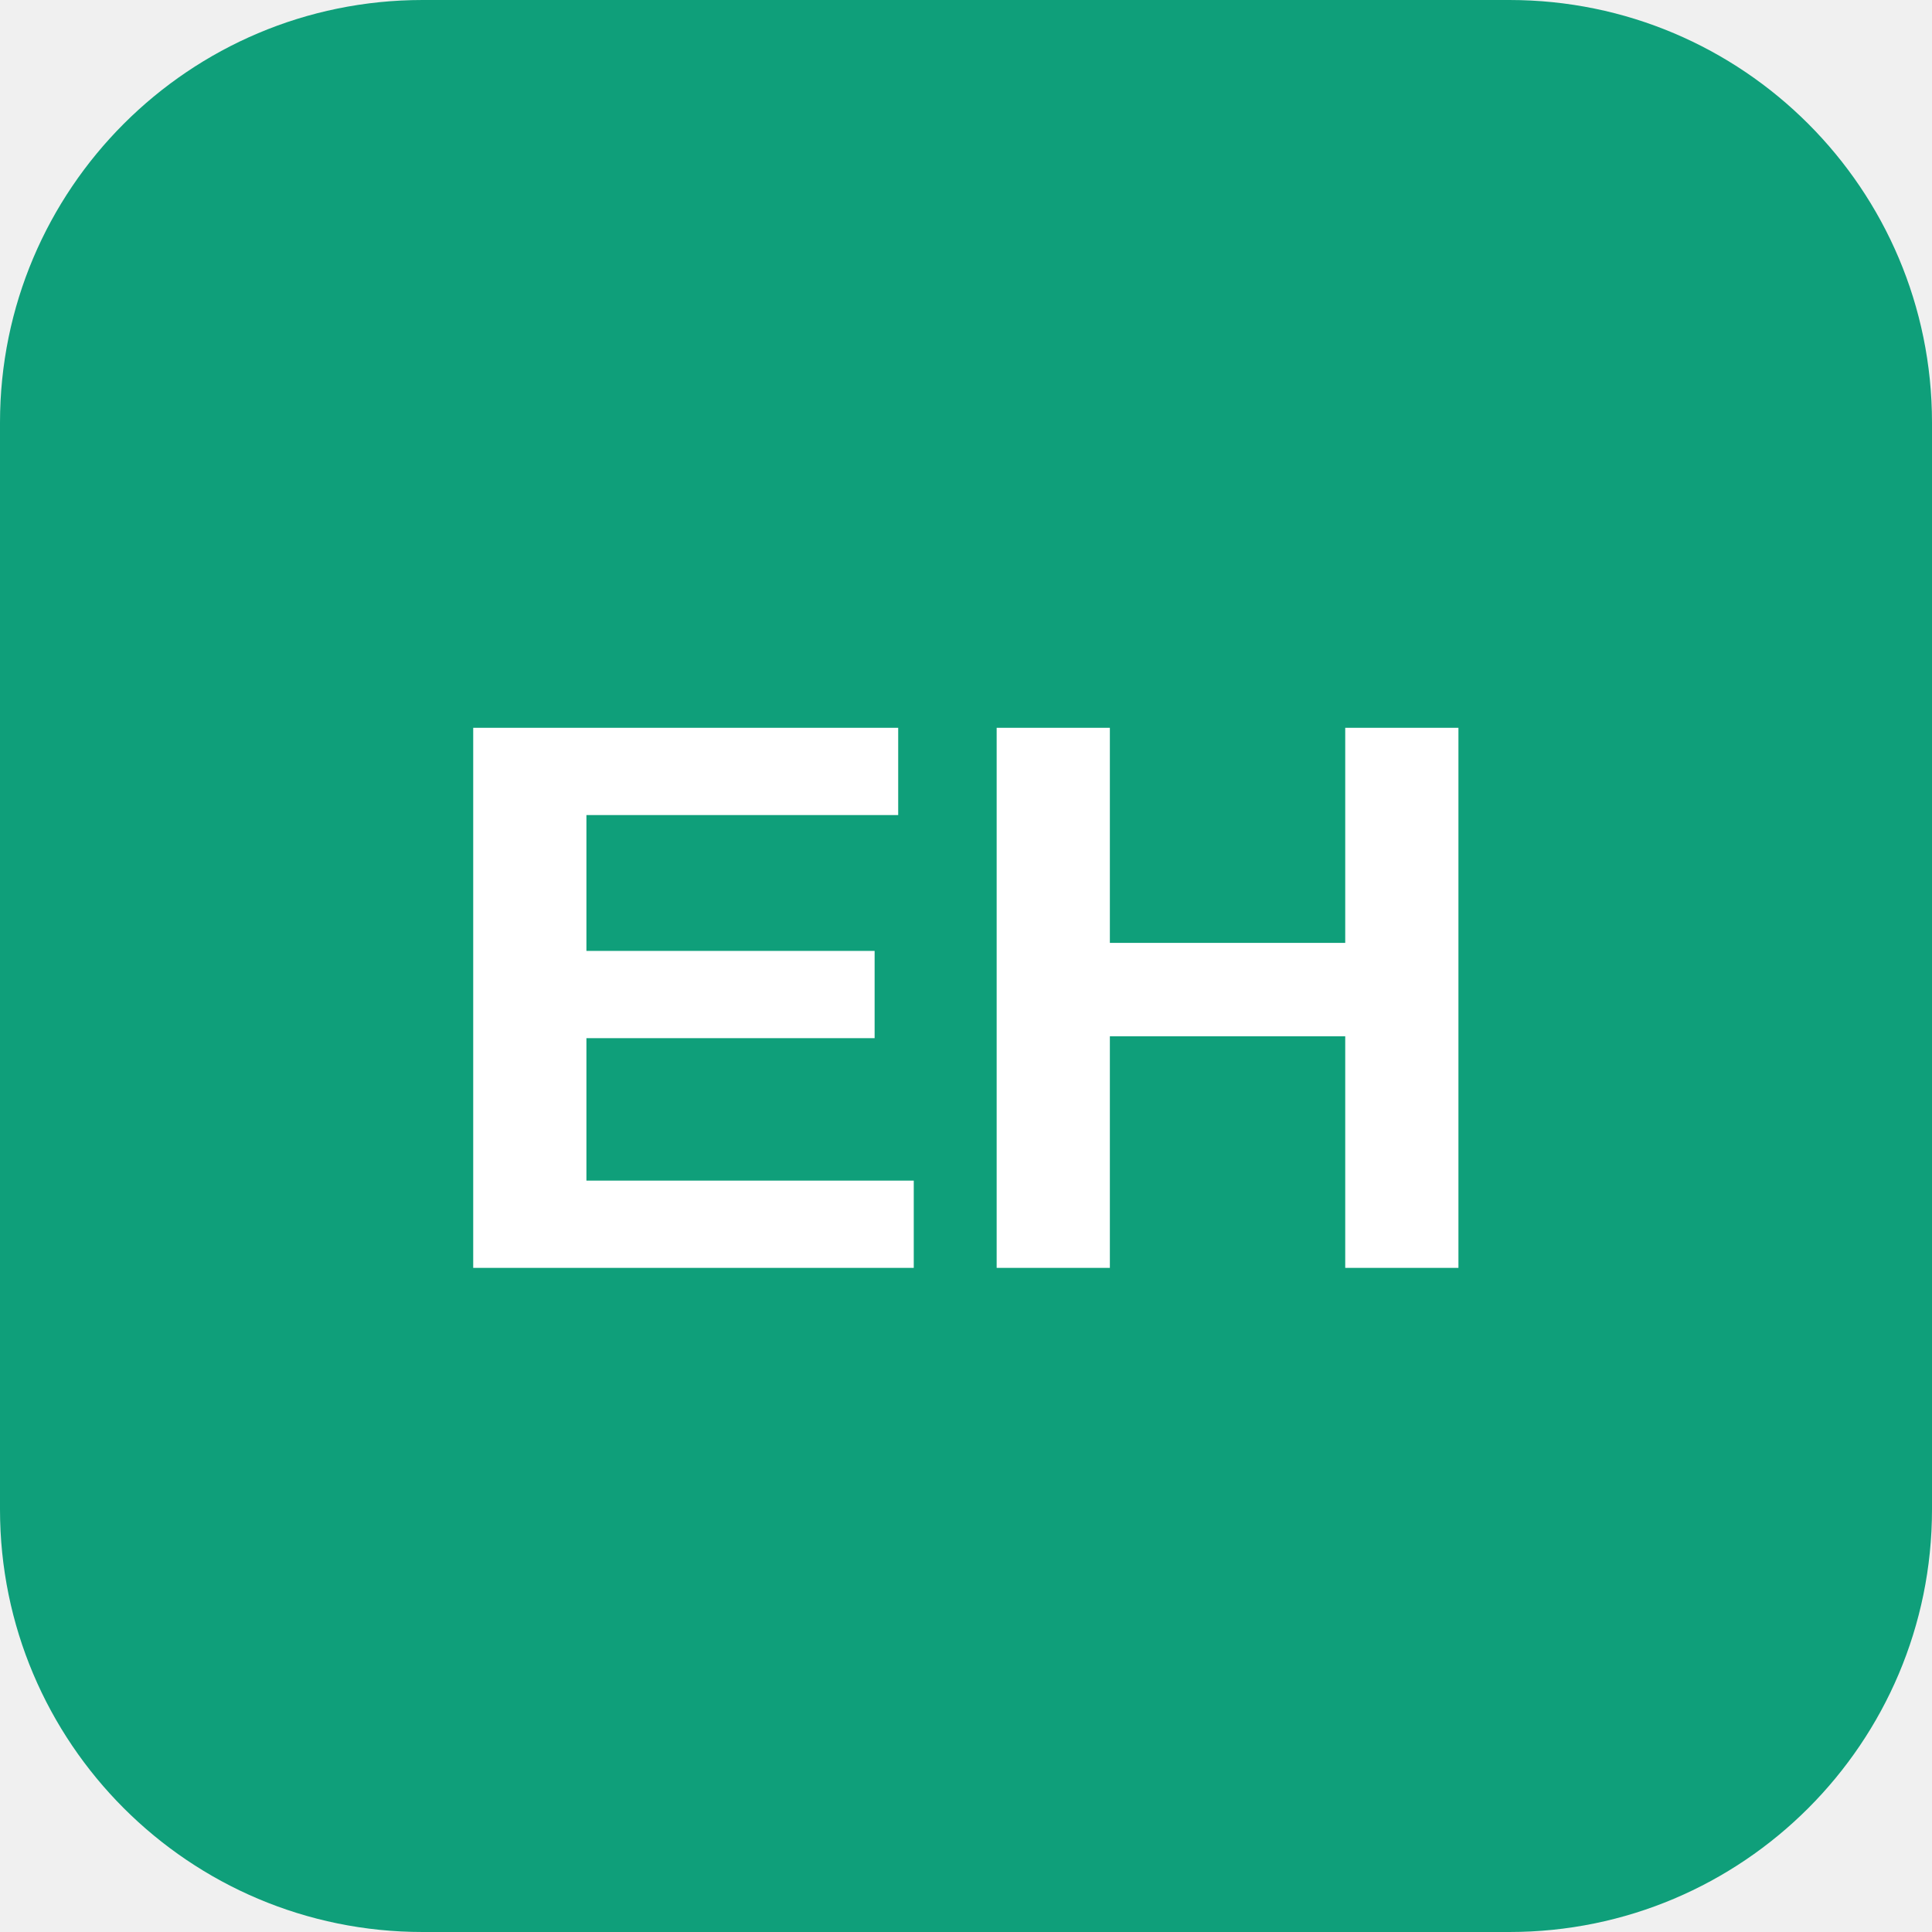
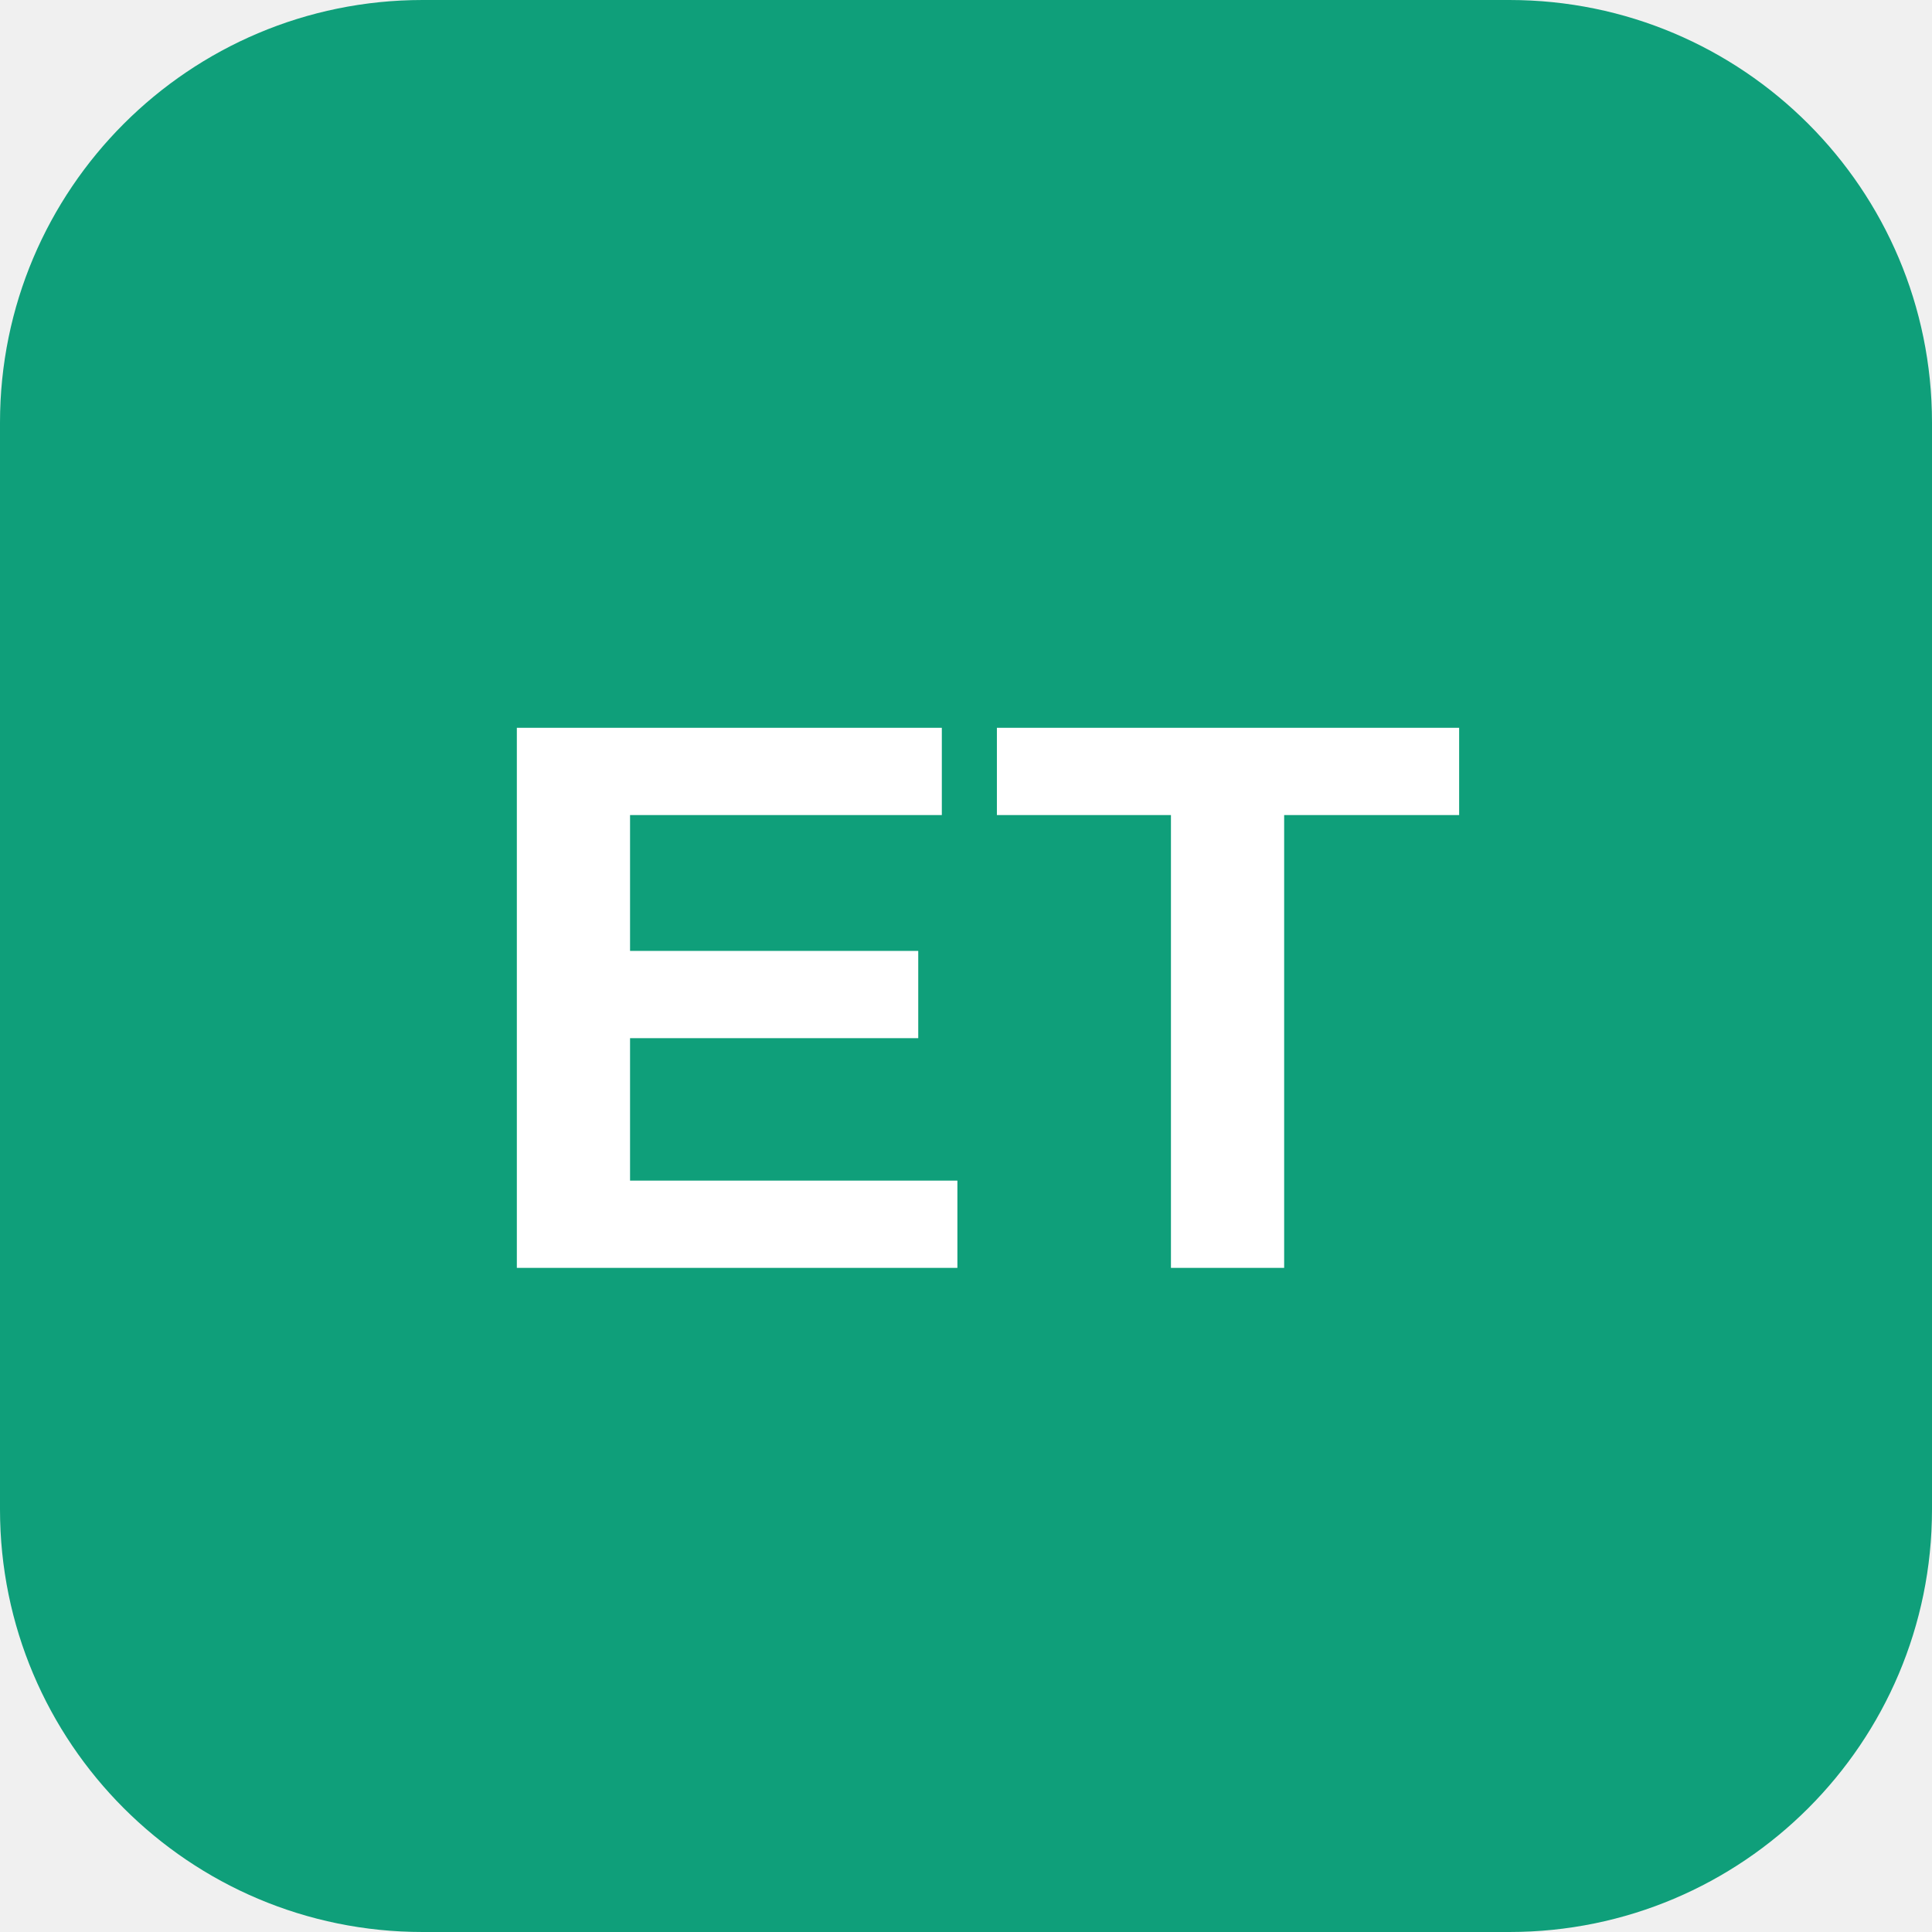
<svg xmlns="http://www.w3.org/2000/svg" viewBox="0 0 64 64">
  <rect width="64" height="64" rx="14" fill="#0f9f7a" />
-   <text x="32" y="42" font-family="Arial, Helvetica, sans-serif" font-size="26" font-weight="800" fill="#fff" text-anchor="middle">EH</text>
+   <text x="32" y="42" font-family="Arial, Helvetica, sans-serif" font-size="26" font-weight="800" fill="#fff" text-anchor="middle">ET</text>
</svg>
